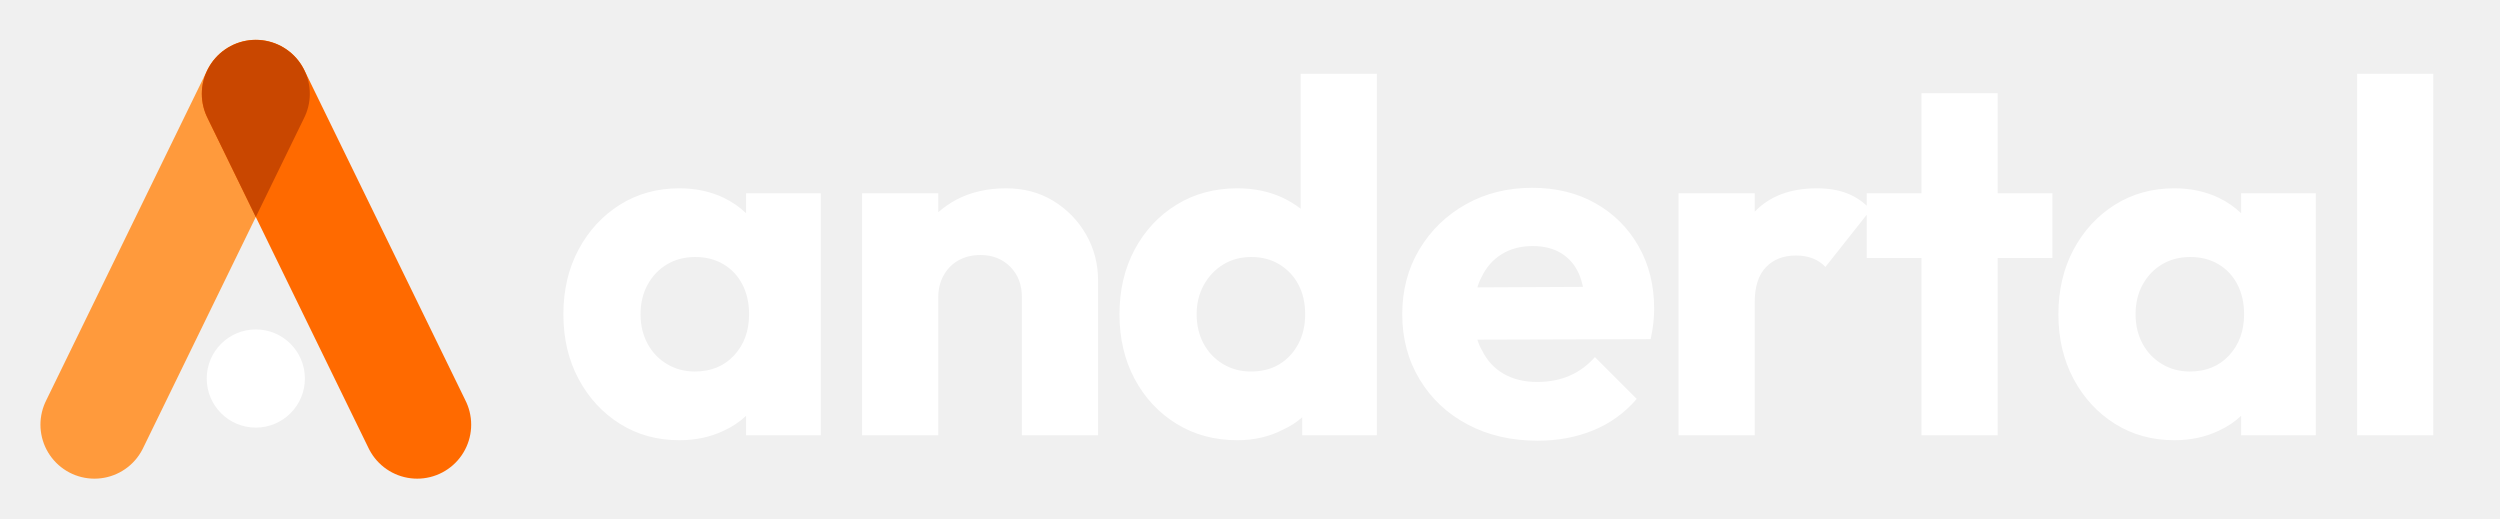
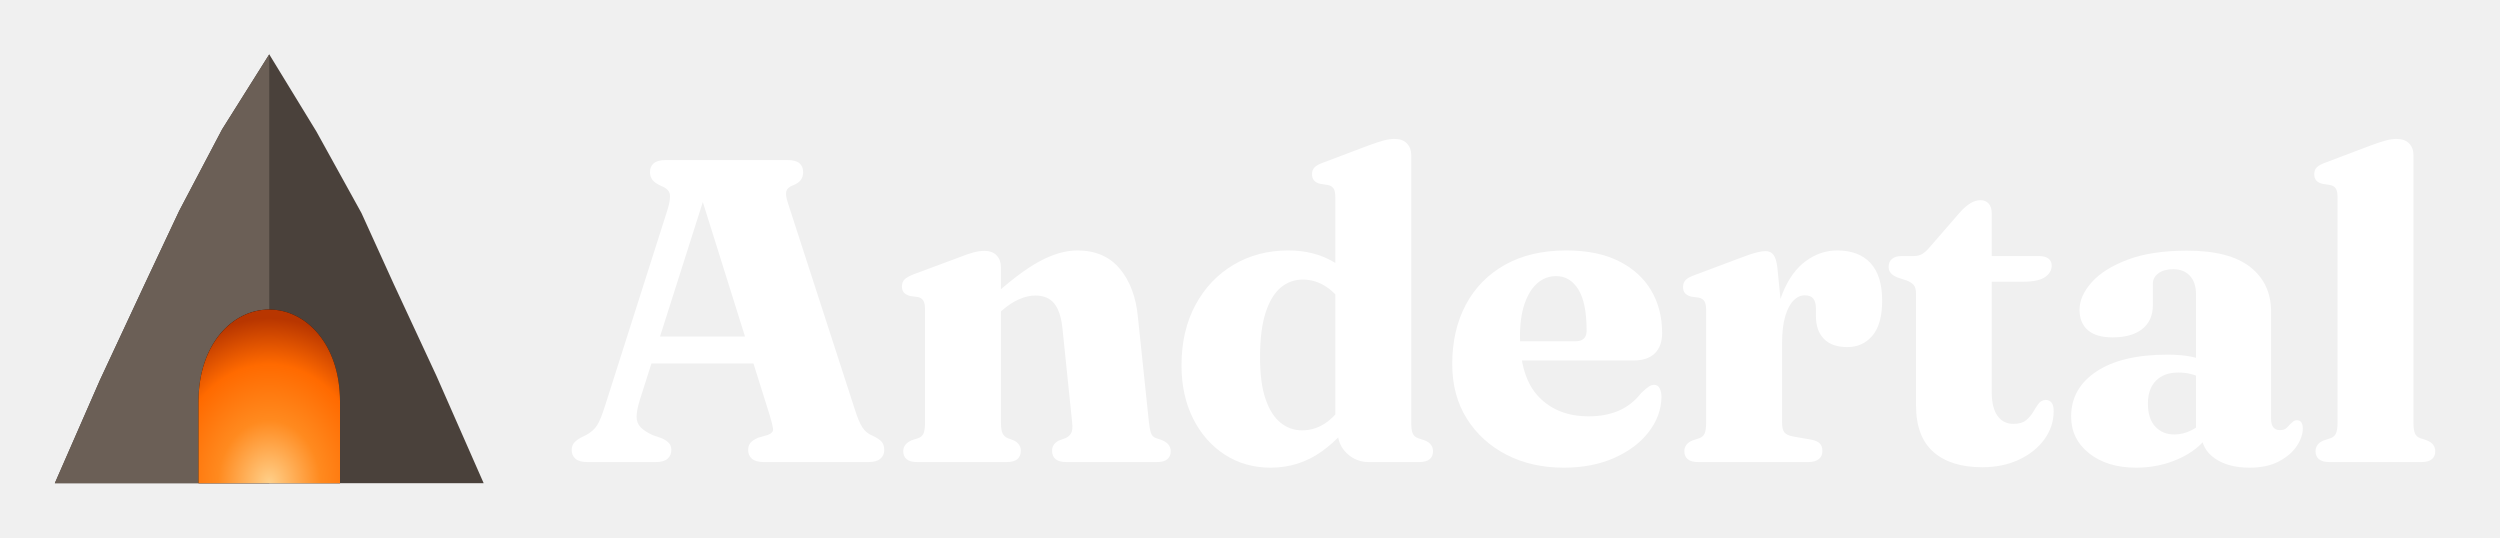
- <svg xmlns="http://www.w3.org/2000/svg" viewBox="-24 -262.275 1506.51 312.75" width="1506.51" height="312.75">
-   <g transform="translate(0 -293.00) scale(0.7395) translate(-80 0)">
+ <svg xmlns="http://www.w3.org/2000/svg" viewBox="-25.2 -214.2 1158.5 249.2" width="1158" height="249">
+   <g transform="translate(-27.83 -212.86) scale(0.497)">
    <defs>
-       <mask id="kf" maskUnits="userSpaceOnUse">
-         <path d="M124.5 387.6 L256 118" stroke="#fff" stroke-width="88" stroke-linecap="round" />
-       </mask>
+       <radialGradient id="kg" cx="50%" cy="100%" r="95%">
+         <stop offset="0" stop-color="#FFD08A" />
+         <stop offset=".38" stop-color="#FF8A1F" />
+         <stop offset=".72" stop-color="#FF6A00" />
+         <stop offset="1" stop-color="#B83600" />
+       </radialGradient>
+       <clipPath id="kc">
+         <path d="M256 48 L300 120 L342 196 L372 262 L412 348 L456 448 L56 448 L98 352 L140 262 L172 194 L212 118 Z" />
+       </clipPath>
    </defs>
-     <path d="M124.5 387.6 L256 118" fill="none" stroke="#FF9A3C" stroke-width="88" stroke-linecap="round" />
-     <path d="M387.5 387.6 L256 118" fill="none" stroke="#FF6A00" stroke-width="88" stroke-linecap="round" />
-     <g mask="url(#kf)">
-       <path d="M387.5 387.6 L256 118" fill="none" stroke="#C94700" stroke-width="88" stroke-linecap="round" />
+     <g>
+       <g clip-path="url(#kc)">
+         <path d="M256 48 L300 120 L342 196 L372 262 L412 348 L456 448 L56 448 L98 352 L140 262 L172 194 L212 118 Z" fill="#4A413B" />
+         <path d="M256 48 L212 118 L172 194 L140 262 L98 352 L56 448 L256 448 Z" fill="#6B5F56" />
+       </g>
+       <path d="M190 448 V372 C190 318 222 286 256 286 C290 286 322 318 322 372 V448 Z" fill="#120C08" />
    </g>
-     <circle cx="256" cy="350" r="40" fill="#FFFFFF" />
+     <path d="M190 448 V372 C190 318 222 286 256 286 C290 286 322 318 322 372 V448 Z" fill="url(#kg)" />
  </g>
-   <path class="" d="M77.1 3.0Q57.0 3.0 41.25 -6.9Q25.5 -16.8 16.35 -33.9Q7.2 -51.0 7.2 -72.9Q7.2 -94.8 16.35 -111.9Q25.5 -129.0 41.25 -138.9Q57.0 -148.8 77.1 -148.8Q91.8 -148.8 103.8 -143.1Q111.3 -139.5 117.3 -133.8V-145.8H162.3V0.0H117.3V-11.7Q111.6 -6.3 103.8 -2.7Q91.8 3.0 77.1 3.0ZM86.4 -38.4Q101.1 -38.4 110.1 -48.15Q119.1 -57.9 119.1 -72.9Q119.1 -83.1 115.05 -90.9Q111.0 -98.7 103.65 -103.05Q96.3 -107.4 86.7 -107.4Q77.1 -107.4 69.75 -103.05Q62.4 -98.7 58.05 -90.9Q53.7 -83.1 53.7 -72.9Q53.7 -63.0 57.9 -55.2Q62.1 -47.4 69.6 -42.9Q77.1 -38.4 86.4 -38.4ZM283.5 0.0V-83.1Q283.5 -94.5 276.45 -101.55Q269.4 -108.6 258.6 -108.6Q251.1 -108.6 245.4 -105.45Q239.7 -102.3 236.4 -96.45Q233.1 -90.6 233.1 -83.1V0.0H187.2V-145.8H233.1V-134.4Q237.9 -138.6 243.9 -141.9Q257.1 -148.8 273.9 -148.8Q290.1 -148.8 302.55 -141.15Q315.0 -133.5 322.2 -120.9Q329.4 -108.3 329.4 -93.3V0.0ZM413.4 3.0Q392.7 3.0 376.65 -6.9Q360.6 -16.8 351.45 -33.9Q342.3 -51.0 342.3 -72.9Q342.3 -94.8 351.45 -111.9Q360.6 -129.0 376.65 -138.9Q392.7 -148.8 413.4 -148.8Q428.4 -148.8 440.7 -143.1Q446.4 -140.4 451.5 -136.5V-217.8H497.4V0.0H452.4V-10.8Q447.3 -6.3 440.7 -3.3Q428.4 3.0 413.4 3.0ZM421.5 -38.4Q431.4 -38.4 438.6 -42.75Q445.8 -47.1 450.0 -54.9Q454.2 -62.7 454.2 -72.9Q454.2 -83.1 450.15 -90.75Q446.1 -98.4 438.75 -102.9Q431.4 -107.4 421.8 -107.4Q412.2 -107.4 404.85 -102.9Q397.5 -98.4 393.15 -90.6Q388.8 -82.8 388.8 -72.9Q388.8 -63.0 393.0 -55.2Q397.2 -47.4 404.7 -42.9Q412.2 -38.4 421.5 -38.4ZM594.3 3.3Q570.6 3.3 552.15 -6.45Q533.7 -16.2 523.2 -33.6Q512.7 -51.0 512.7 -72.9Q512.7 -94.8 523.05 -112.05Q533.4 -129.3 551.1 -139.2Q568.8 -149.1 591.0 -149.1Q612.6 -149.1 629.1 -139.8Q645.6 -130.5 655.05 -114.0Q664.5 -97.5 664.5 -76.2Q664.5 -72.3 664.05 -67.95Q663.6 -63.6 662.4 -57.9L558.0 -57.6Q558.9 -54.3 560.7 -51.3Q565.2 -42.0 573.75 -37.05Q582.3 -32.1 594.0 -32.1Q604.8 -32.1 613.5 -35.85Q622.2 -39.6 628.8 -47.1L654.0 -21.9Q643.2 -9.3 627.9 -3Q612.6 3.3 594.3 3.3ZM558.0 -89.1 621.6 -89.4Q620.7 -93.6 619.2 -97.2Q615.6 -105.3 608.55 -109.65Q601.5 -114.0 591.3 -114.0Q580.5 -114.0 572.55 -109.05Q564.6 -104.1 560.4 -95.1Q558.9 -92.4 558.0 -89.1ZM679.2 0.0V-145.8H725.1V-134.7Q738.6 -148.8 762.6 -148.8Q773.1 -148.8 781.05 -145.65Q789.0 -142.5 795.0 -135.9L767.7 -101.4Q764.7 -104.7 760.2 -106.5Q755.7 -108.3 750.0 -108.3Q738.6 -108.3 731.85 -101.25Q725.1 -94.2 725.1 -80.1V0.0ZM825.6 0.0V-106.8H792.6V-145.8H825.6V-206.1H871.5V-145.8H904.5V-106.8H871.5V0.0ZM978 3.0Q957.9 3.0 942.15 -6.9Q926.4 -16.8 917.25 -33.9Q908.1 -51.0 908.1 -72.9Q908.1 -94.8 917.25 -111.9Q926.4 -129.0 942.15 -138.9Q957.9 -148.8 978 -148.8Q992.7 -148.8 1004.7 -143.1Q1012.2 -139.5 1018.2 -133.8V-145.8H1063.2V0.0H1018.2V-11.7Q1012.5 -6.3 1004.7 -2.7Q992.7 3.0 978 3.0ZM987.3 -38.4Q1002 -38.4 1011 -48.15Q1020 -57.9 1020 -72.9Q1020 -83.1 1015.95 -90.9Q1011.9 -98.7 1004.55 -103.05Q997.2 -107.4 987.6 -107.4Q978 -107.4 970.65 -103.05Q963.3 -98.7 958.95 -90.9Q954.6 -83.1 954.6 -72.9Q954.6 -63.0 958.8 -55.2Q963 -47.4 970.5 -42.9Q978 -38.4 987.3 -38.4ZM1088.1 0.0V-217.8H1134.0V0.0Z" fill="#FFFFFF" transform="translate(308.3 0)" />
+   <g fill="#FFFFFF" transform="translate(236.8 0)">
+     <g>
+       <path d="M35.2 -58.2H93.8L94.1 -45.7H34.7ZM49.0 -5.6Q49.0 -3.1 47.25 -1.55Q45.5 0.0 41.8 0.0H10.0Q6.4 0.0 4.6 -1.5Q2.8 -3.0 2.8 -5.6Q2.8 -7.4 3.75 -8.7Q4.7 -10.0 7.0 -11.3L9.6 -12.6Q12.8 -14.3 14.55 -17.0Q16.3 -19.7 18.4 -26.5L47.2 -116.9Q48.8 -122.1 48.25 -124.4Q47.7 -126.7 44.1 -128.1Q41.4 -129.3 40.25 -130.8Q39.1 -132.3 39.1 -134.4Q39.1 -137.1 40.9 -138.55Q42.7 -140.0 46.4 -140.0H102.9Q106.6 -140.0 108.35 -138.55Q110.1 -137.1 110.1 -134.4Q110.1 -132.2 108.95 -130.7Q107.8 -129.2 105.4 -128.3Q102.8 -127.3 102.3 -125.55Q101.8 -123.8 103.1 -119.9L134.0 -24.6Q135.8 -18.8 137.55 -16.1Q139.3 -13.4 142.3 -12.2Q145.5 -10.7 146.6 -9.3Q147.7 -7.9 147.7 -5.6Q147.7 -3.1 145.9 -1.55Q144.1 0.0 140.4 0.0H91.9Q88.1 0.0 86.35 -1.55Q84.6 -3.1 84.6 -5.6Q84.6 -7.7 85.75 -9.0Q86.9 -10.3 89.3 -11.3L93.8 -12.6Q96.4 -13.6 96.15 -15.5Q95.9 -17.4 94.6 -21.7L62.1 -125.3L65.9 -127.8L34.3 -28.5Q32.9 -23.9 32.9 -21.0Q32.9 -18.1 34.7 -16.2Q36.5 -14.3 40.3 -12.5L44.4 -11.1Q46.5 -10.2 47.75 -8.95Q49.0 -7.7 49.0 -5.6Z" />
+       <path d="M201.8 -90.3V-18.3Q201.8 -14.8 202.55 -13.3Q203.3 -11.8 204.9 -11.1L207.8 -10.0Q211.0 -8.4 211.0 -5.3Q211.0 0.0 204.5 0.0H162.9Q159.6 0.0 158.05 -1.35Q156.5 -2.7 156.5 -5.0Q156.5 -6.7 157.45 -7.95Q158.4 -9.2 160.4 -10.1L163.5 -11.1Q165.2 -11.7 165.9 -13.25Q166.6 -14.8 166.6 -18.3V-70.8Q166.6 -73.6 165.8 -74.85Q165.0 -76.1 163.3 -76.5L159.6 -77.0Q157.6 -77.6 156.75 -78.65Q155.9 -79.7 155.9 -81.4Q155.9 -83.4 157.05 -84.6Q158.2 -85.8 161.2 -87.0L181.9 -94.7Q186.2 -96.4 188.95 -97.15Q191.7 -97.9 194.1 -97.9Q197.9 -97.9 199.85 -95.75Q201.8 -93.6 201.8 -90.3ZM198.5 -67.0 193.3 -72.5 196.7 -75.6Q210.0 -87.8 219.5 -92.95Q229.0 -98.1 237.2 -98.1Q249.8 -98.1 256.9 -89.6Q264.0 -81.1 265.3 -67.1L270.4 -18.4Q270.8 -14.9 271.4 -13.3Q272.0 -11.7 273.7 -11.1L276.6 -10.1Q278.6 -9.2 279.55 -7.95Q280.5 -6.7 280.5 -5.0Q280.5 -2.7 278.95 -1.35Q277.4 0.0 274.1 0.0H232.1Q225.5 0.0 225.5 -5.3Q225.5 -8.4 228.7 -10.0L231.7 -11.1Q233.4 -11.8 234.3 -13.35Q235.2 -14.9 234.8 -18.4L230.3 -62.1Q229.5 -69.7 226.55 -73.45Q223.6 -77.2 217.7 -77.2Q214.1 -77.2 210.15 -75.45Q206.2 -73.7 202.3 -70.3Z" />
+       <path d="M357.9 -17.1 356.8 -17.4V-122.8Q356.8 -125.6 356.0 -126.8Q355.2 -128.0 353.5 -128.4L349.7 -129.0Q347.8 -129.5 346.9 -130.6Q346.0 -131.7 346.0 -133.4Q346.0 -135.4 347.15 -136.6Q348.3 -137.8 351.4 -138.9L372.0 -146.7Q376.4 -148.3 379.1 -149.05Q381.8 -149.8 384.3 -149.8Q388.0 -149.8 390.0 -147.7Q392.0 -145.6 392.0 -142.2V-18.3Q392.0 -14.8 392.7 -13.25Q393.4 -11.7 395.1 -11.1L398.1 -10.1Q400.2 -9.3 401.15 -8.0Q402.1 -6.7 402.1 -5.0Q402.1 -2.7 400.55 -1.35Q399.0 0.0 395.6 0.0H372.3Q366.4 0.0 362.15 -4.05Q357.9 -8.1 357.9 -14.1ZM285.5 -44.8Q285.5 -60.9 292.0 -72.9Q298.5 -84.9 309.7 -91.5Q320.9 -98.1 335.0 -98.1Q347.0 -98.1 356.05 -92.75Q365.1 -87.4 371.3 -76.9L362.6 -70.4Q357.8 -77.8 352.7 -81.2Q347.6 -84.6 341.7 -84.6Q335.9 -84.6 331.45 -80.85Q327.0 -77.1 324.45 -69.15Q321.9 -61.2 321.9 -48.5Q321.9 -36.7 324.45 -29.25Q327.0 -21.8 331.4 -18.25Q335.8 -14.7 341.4 -14.7Q347.8 -14.7 353.2 -18.75Q358.6 -22.8 363.3 -31.5L369.0 -25.3Q360.9 -12.3 350.4 -4.85Q339.9 2.6 326.8 2.6Q314.9 2.6 305.55 -3.45Q296.2 -9.5 290.85 -20.2Q285.5 -30.9 285.5 -44.8Z" />
+       <path d="M508.3 -59.8Q508.3 -53.7 504.9 -50.4Q501.5 -47.1 495.2 -47.1H434.3V-56.0H468.1Q473.3 -56.0 473.3 -60.9Q473.3 -73.9 469.45 -80.05Q465.6 -86.2 459.2 -86.2Q454.3 -86.2 450.55 -83.0Q446.8 -79.8 444.6 -73.55Q442.4 -67.3 442.4 -58.2Q442.4 -39.4 451.05 -30.3Q459.7 -21.2 474.3 -21.2Q482.1 -21.2 488.15 -23.8Q494.2 -26.4 498.6 -32.0Q500.9 -34.2 502.15 -35.0Q503.4 -35.8 504.6 -35.8Q506.4 -35.8 507.2 -34.1Q508.0 -32.4 508.0 -30.0Q507.8 -21.3 502.0 -13.85Q496.2 -6.4 486.05 -1.9Q475.9 2.6 462.7 2.6Q447.8 2.6 436.15 -3.4Q424.5 -9.4 417.75 -20.15Q411.0 -30.9 411.0 -45.4Q411.0 -61.1 417.3 -72.95Q423.6 -84.8 435.45 -91.45Q447.3 -98.1 463.9 -98.1Q478.3 -98.1 488.2 -93.15Q498.1 -88.2 503.2 -79.6Q508.3 -71.0 508.3 -59.8Z" />
+       <path d="M560.2 -53.8Q560.2 -68.7 564.25 -78.55Q568.3 -88.4 575.0 -93.25Q581.7 -98.1 589.4 -98.1Q599.5 -98.1 604.9 -92.25Q610.3 -86.4 610.3 -74.9Q610.3 -63.9 605.8 -58.6Q601.3 -53.3 594.2 -53.3Q587.0 -53.3 583.3 -57.1Q579.6 -60.9 579.6 -67.6V-71.5Q579.5 -74.4 578.3 -75.85Q577.1 -77.3 574.4 -77.3Q571.6 -77.3 569.25 -74.95Q566.9 -72.6 565.4 -67.7Q563.9 -62.8 563.9 -54.8ZM561.7 -90.3 563.9 -68.3V-18.3Q563.9 -15.2 564.95 -13.8Q566.0 -12.4 569.3 -11.8L577.4 -10.4Q580.1 -9.9 581.35 -8.65Q582.6 -7.4 582.6 -5.1Q582.6 -2.7 580.9 -1.35Q579.2 0.0 576.0 0.0H525.0Q521.7 0.0 520.15 -1.35Q518.6 -2.7 518.6 -5.0Q518.6 -6.7 519.55 -8.0Q520.5 -9.3 522.6 -10.1L525.6 -11.1Q527.3 -11.7 528.0 -13.25Q528.7 -14.8 528.7 -18.3V-70.5Q528.7 -73.3 527.9 -74.55Q527.1 -75.8 525.4 -76.2L521.7 -76.7Q519.7 -77.3 518.85 -78.35Q518.0 -79.4 518.0 -81.1Q518.0 -83.1 519.15 -84.35Q520.3 -85.6 523.4 -86.7L543.4 -94.2Q549.4 -96.5 552.05 -97.15Q554.7 -97.8 556.2 -97.8Q558.6 -97.8 559.9 -96.1Q561.2 -94.4 561.7 -90.3Z" />
+       <path d="M621.6 -84.2 617.6 -85.5Q615.3 -86.4 614.3 -87.6Q613.3 -88.8 613.3 -90.5Q613.3 -92.9 614.9 -94.2Q616.5 -95.5 619.2 -95.5H625.0Q627.1 -95.5 628.75 -96.4Q630.4 -97.3 632.5 -99.8L646.3 -115.7Q648.9 -118.6 651.25 -120.0Q653.6 -121.4 655.9 -121.4Q658.3 -121.4 659.7 -119.8Q661.1 -118.2 661.1 -115.2V-32.4Q661.1 -25.2 663.75 -21.45Q666.4 -17.7 671.2 -17.7Q674.9 -17.7 676.95 -19.35Q679.0 -21.0 680.25 -23.15Q681.5 -25.3 682.75 -27.0Q684.0 -28.7 686.1 -28.8Q687.8 -28.8 688.8 -27.6Q689.8 -26.4 689.8 -23.6Q689.8 -16.5 685.55 -10.6Q681.3 -4.7 673.8 -1.15Q666.3 2.4 656.7 2.4Q642.1 2.4 634.05 -4.7Q626.0 -11.8 626.0 -26.3V-78.0Q626.0 -80.8 624.95 -82.05Q623.9 -83.3 621.6 -84.2ZM648.3 -83.6V-95.5H683.1Q685.8 -95.5 687.35 -94.35Q688.9 -93.2 688.9 -91.1Q688.9 -87.9 685.8 -85.75Q682.7 -83.6 675.6 -83.6Z" />
+       <path d="M758.3 -13.2V-15.3L755.8 -15.6V-77.8Q755.8 -83.2 753.0 -86.3Q750.2 -89.4 745.2 -89.4Q740.9 -89.4 738.35 -87.5Q735.8 -85.6 735.8 -82.7V-72.8Q735.8 -65.6 730.9 -61.7Q726.0 -57.8 717.1 -57.8Q709.5 -57.8 705.65 -61.15Q701.8 -64.5 701.8 -70.6Q701.8 -77.0 707.4 -83.3Q713.0 -89.6 724.05 -93.8Q735.1 -98.0 751.6 -98.0Q771.3 -98.0 780.95 -90.4Q790.6 -82.8 790.6 -69.7V-19.8Q790.6 -17.4 791.65 -16.1Q792.7 -14.8 794.7 -14.8Q796.7 -14.8 797.75 -15.8Q798.8 -16.8 799.7 -17.8Q800.3 -18.4 800.95 -18.9Q801.6 -19.4 802.5 -19.4Q804.0 -19.4 804.65 -18.35Q805.3 -17.3 805.3 -15.6Q805.3 -11.7 802.55 -7.5Q799.8 -3.3 794.3 -0.35Q788.8 2.6 780.6 2.6Q770.6 2.6 764.45 -1.75Q758.3 -6.1 758.3 -13.2ZM697.9 -21.1Q697.9 -34.2 709.65 -42.0Q721.4 -49.8 742.6 -49.8Q748.8 -49.8 753.6 -48.85Q758.4 -47.9 761.7 -46.2L758.9 -38.7Q756.2 -40.1 753.5 -40.8Q750.8 -41.5 747.6 -41.5Q741.0 -41.5 737.25 -37.75Q733.5 -34.0 733.5 -27.1Q733.5 -20.1 736.9 -16.45Q740.3 -12.8 745.7 -12.8Q749.8 -12.8 753.6 -14.7Q757.4 -16.6 759.7 -19.7L762.0 -12.9Q756.8 -5.5 747.65 -1.45Q738.5 2.6 728.1 2.6Q714.6 2.6 706.25 -4.05Q697.9 -10.7 697.9 -21.1Z" />
+       <path d="M856.6 -142.2V-18.3Q856.6 -14.8 857.3 -13.25Q858.0 -11.7 859.7 -11.1L862.7 -10.1Q864.8 -9.3 865.75 -8.0Q866.7 -6.7 866.7 -5.0Q866.7 -2.7 865.15 -1.35Q863.6 0.0 860.2 0.0H817.7Q814.3 0.0 812.75 -1.35Q811.2 -2.7 811.2 -5.0Q811.2 -6.7 812.15 -8.0Q813.1 -9.3 815.2 -10.1L818.3 -11.1Q819.9 -11.7 820.65 -13.25Q821.4 -14.8 821.4 -18.3V-122.8Q821.4 -125.6 820.6 -126.8Q819.8 -128.0 818.1 -128.4L814.3 -129.0Q812.4 -129.5 811.5 -130.6Q810.6 -131.7 810.6 -133.4Q810.6 -135.4 811.75 -136.6Q812.9 -137.8 816.0 -138.9L836.6 -146.7Q841.2 -148.4 843.85 -149.1Q846.5 -149.8 848.6 -149.8Q852.6 -149.8 854.6 -147.7Q856.6 -145.6 856.6 -142.2Z" />
+     </g>
+   </g>
</svg>
